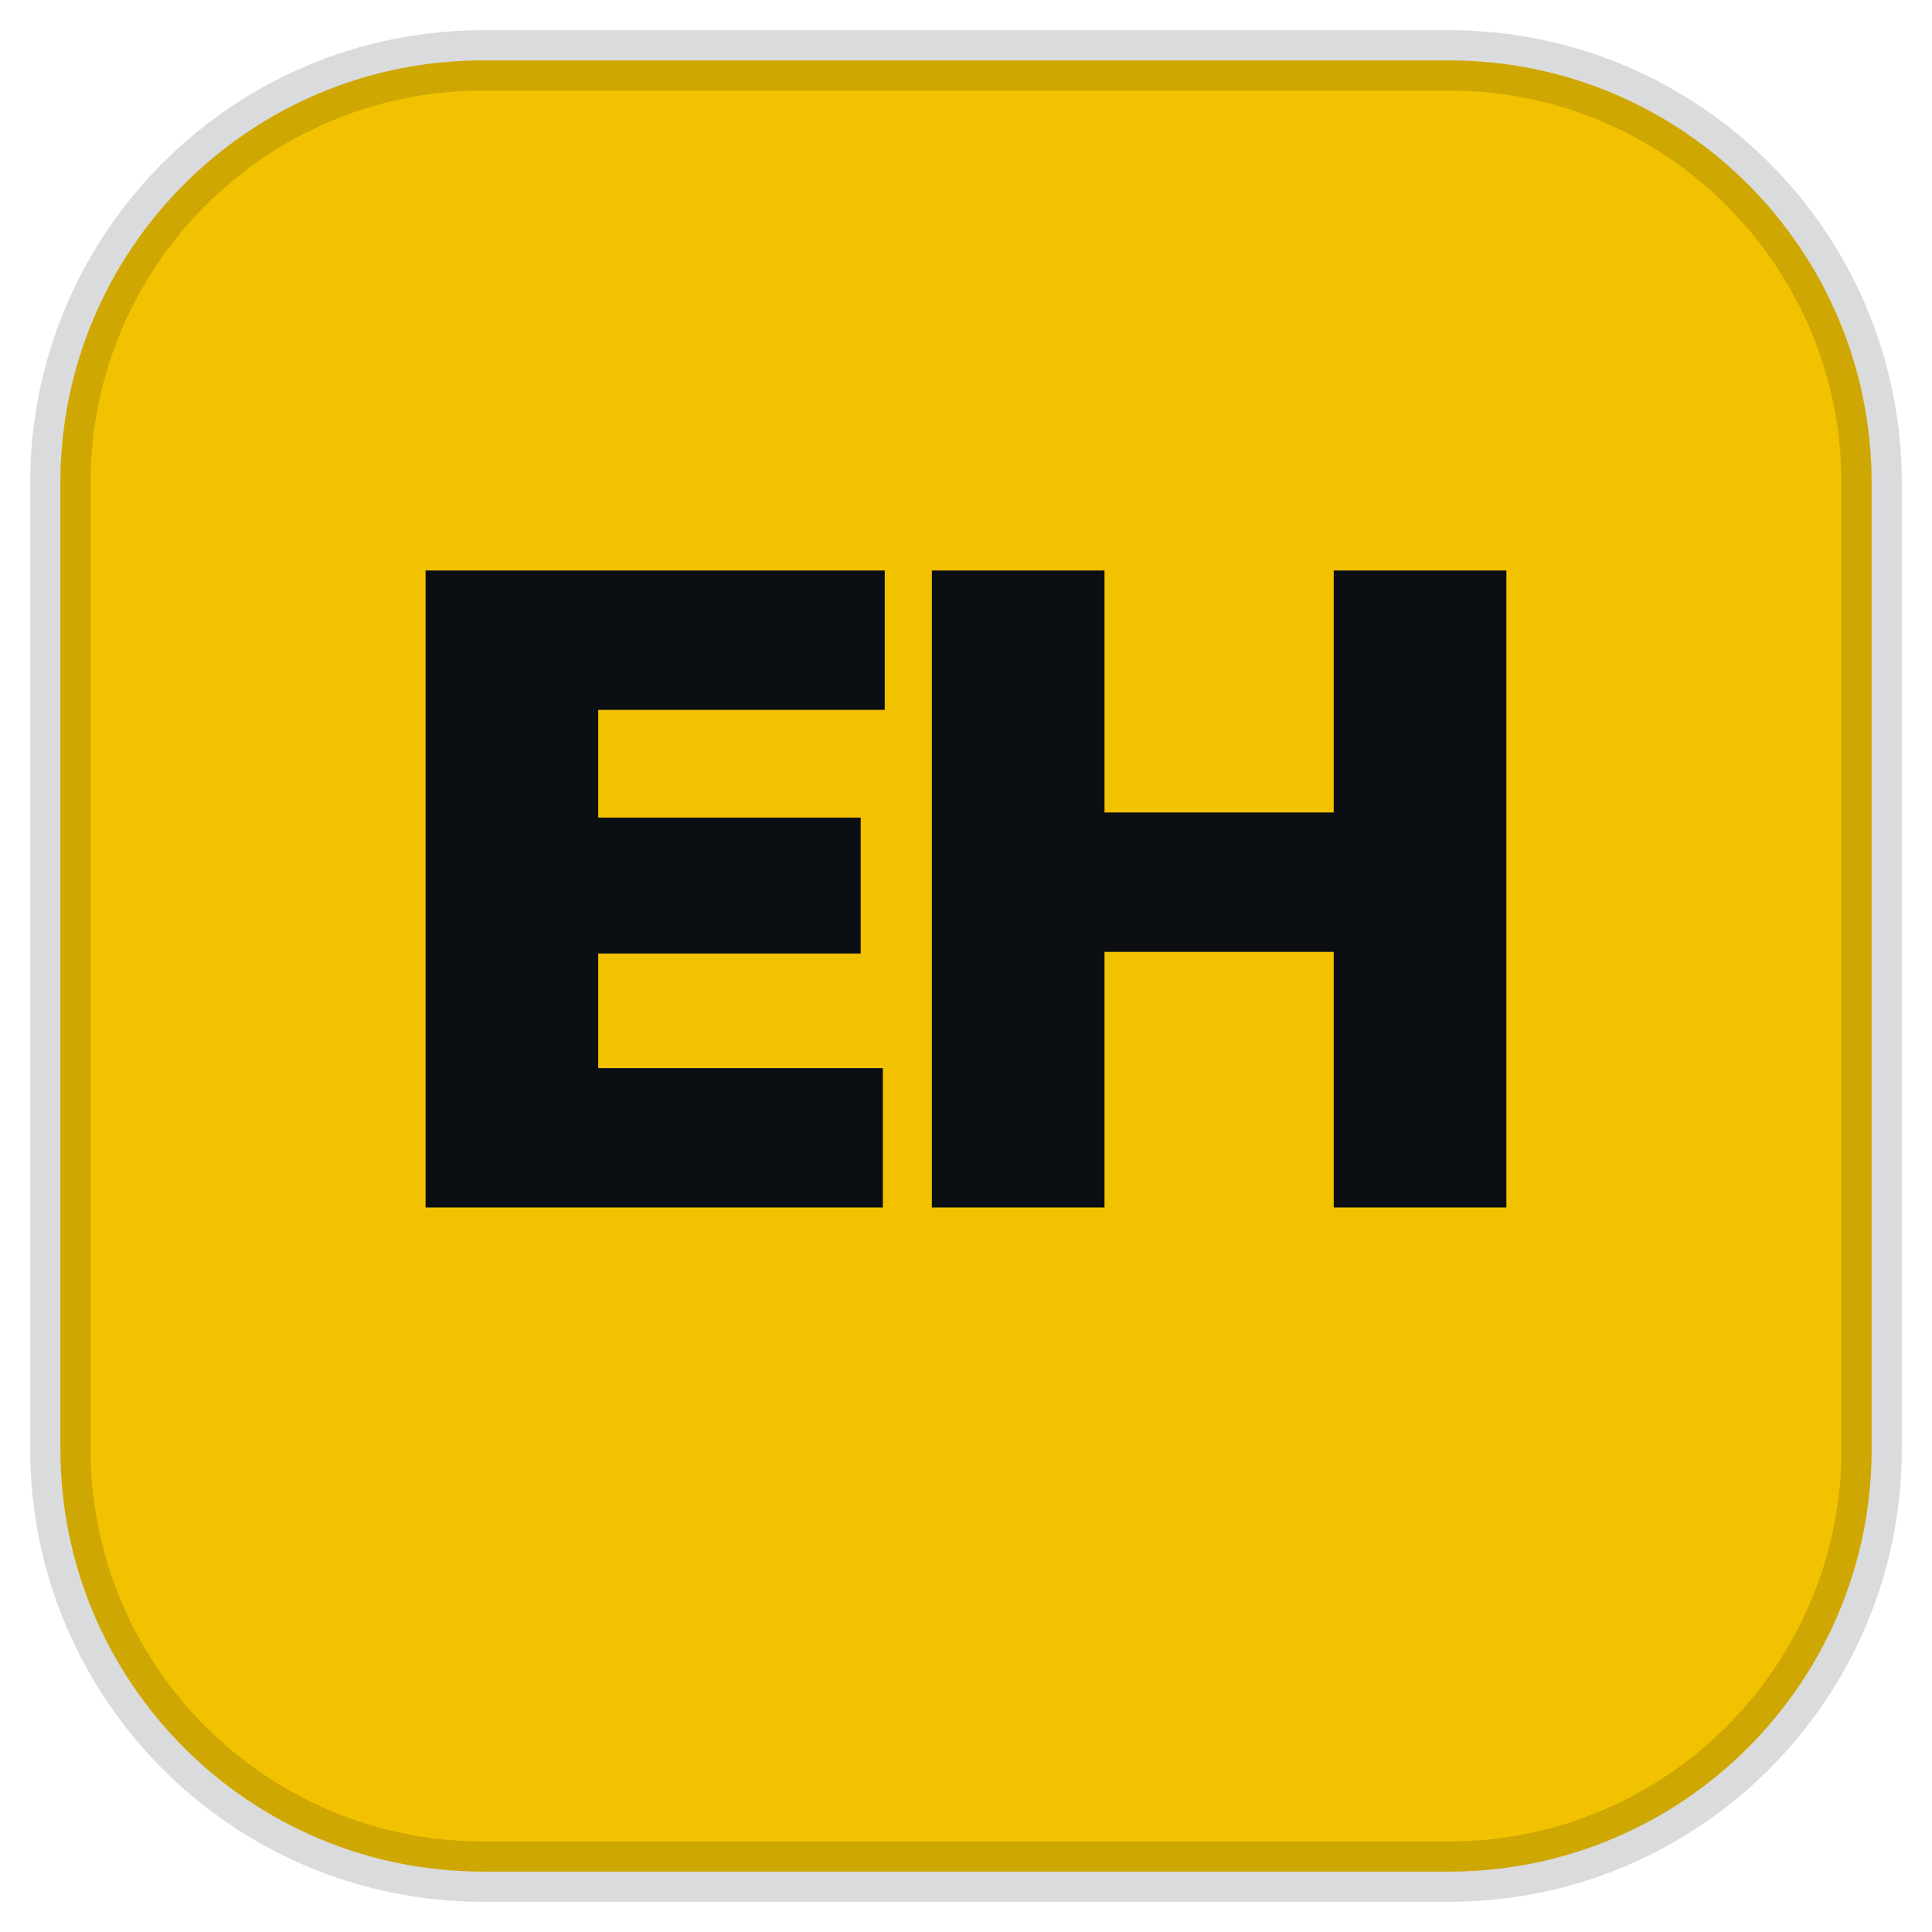
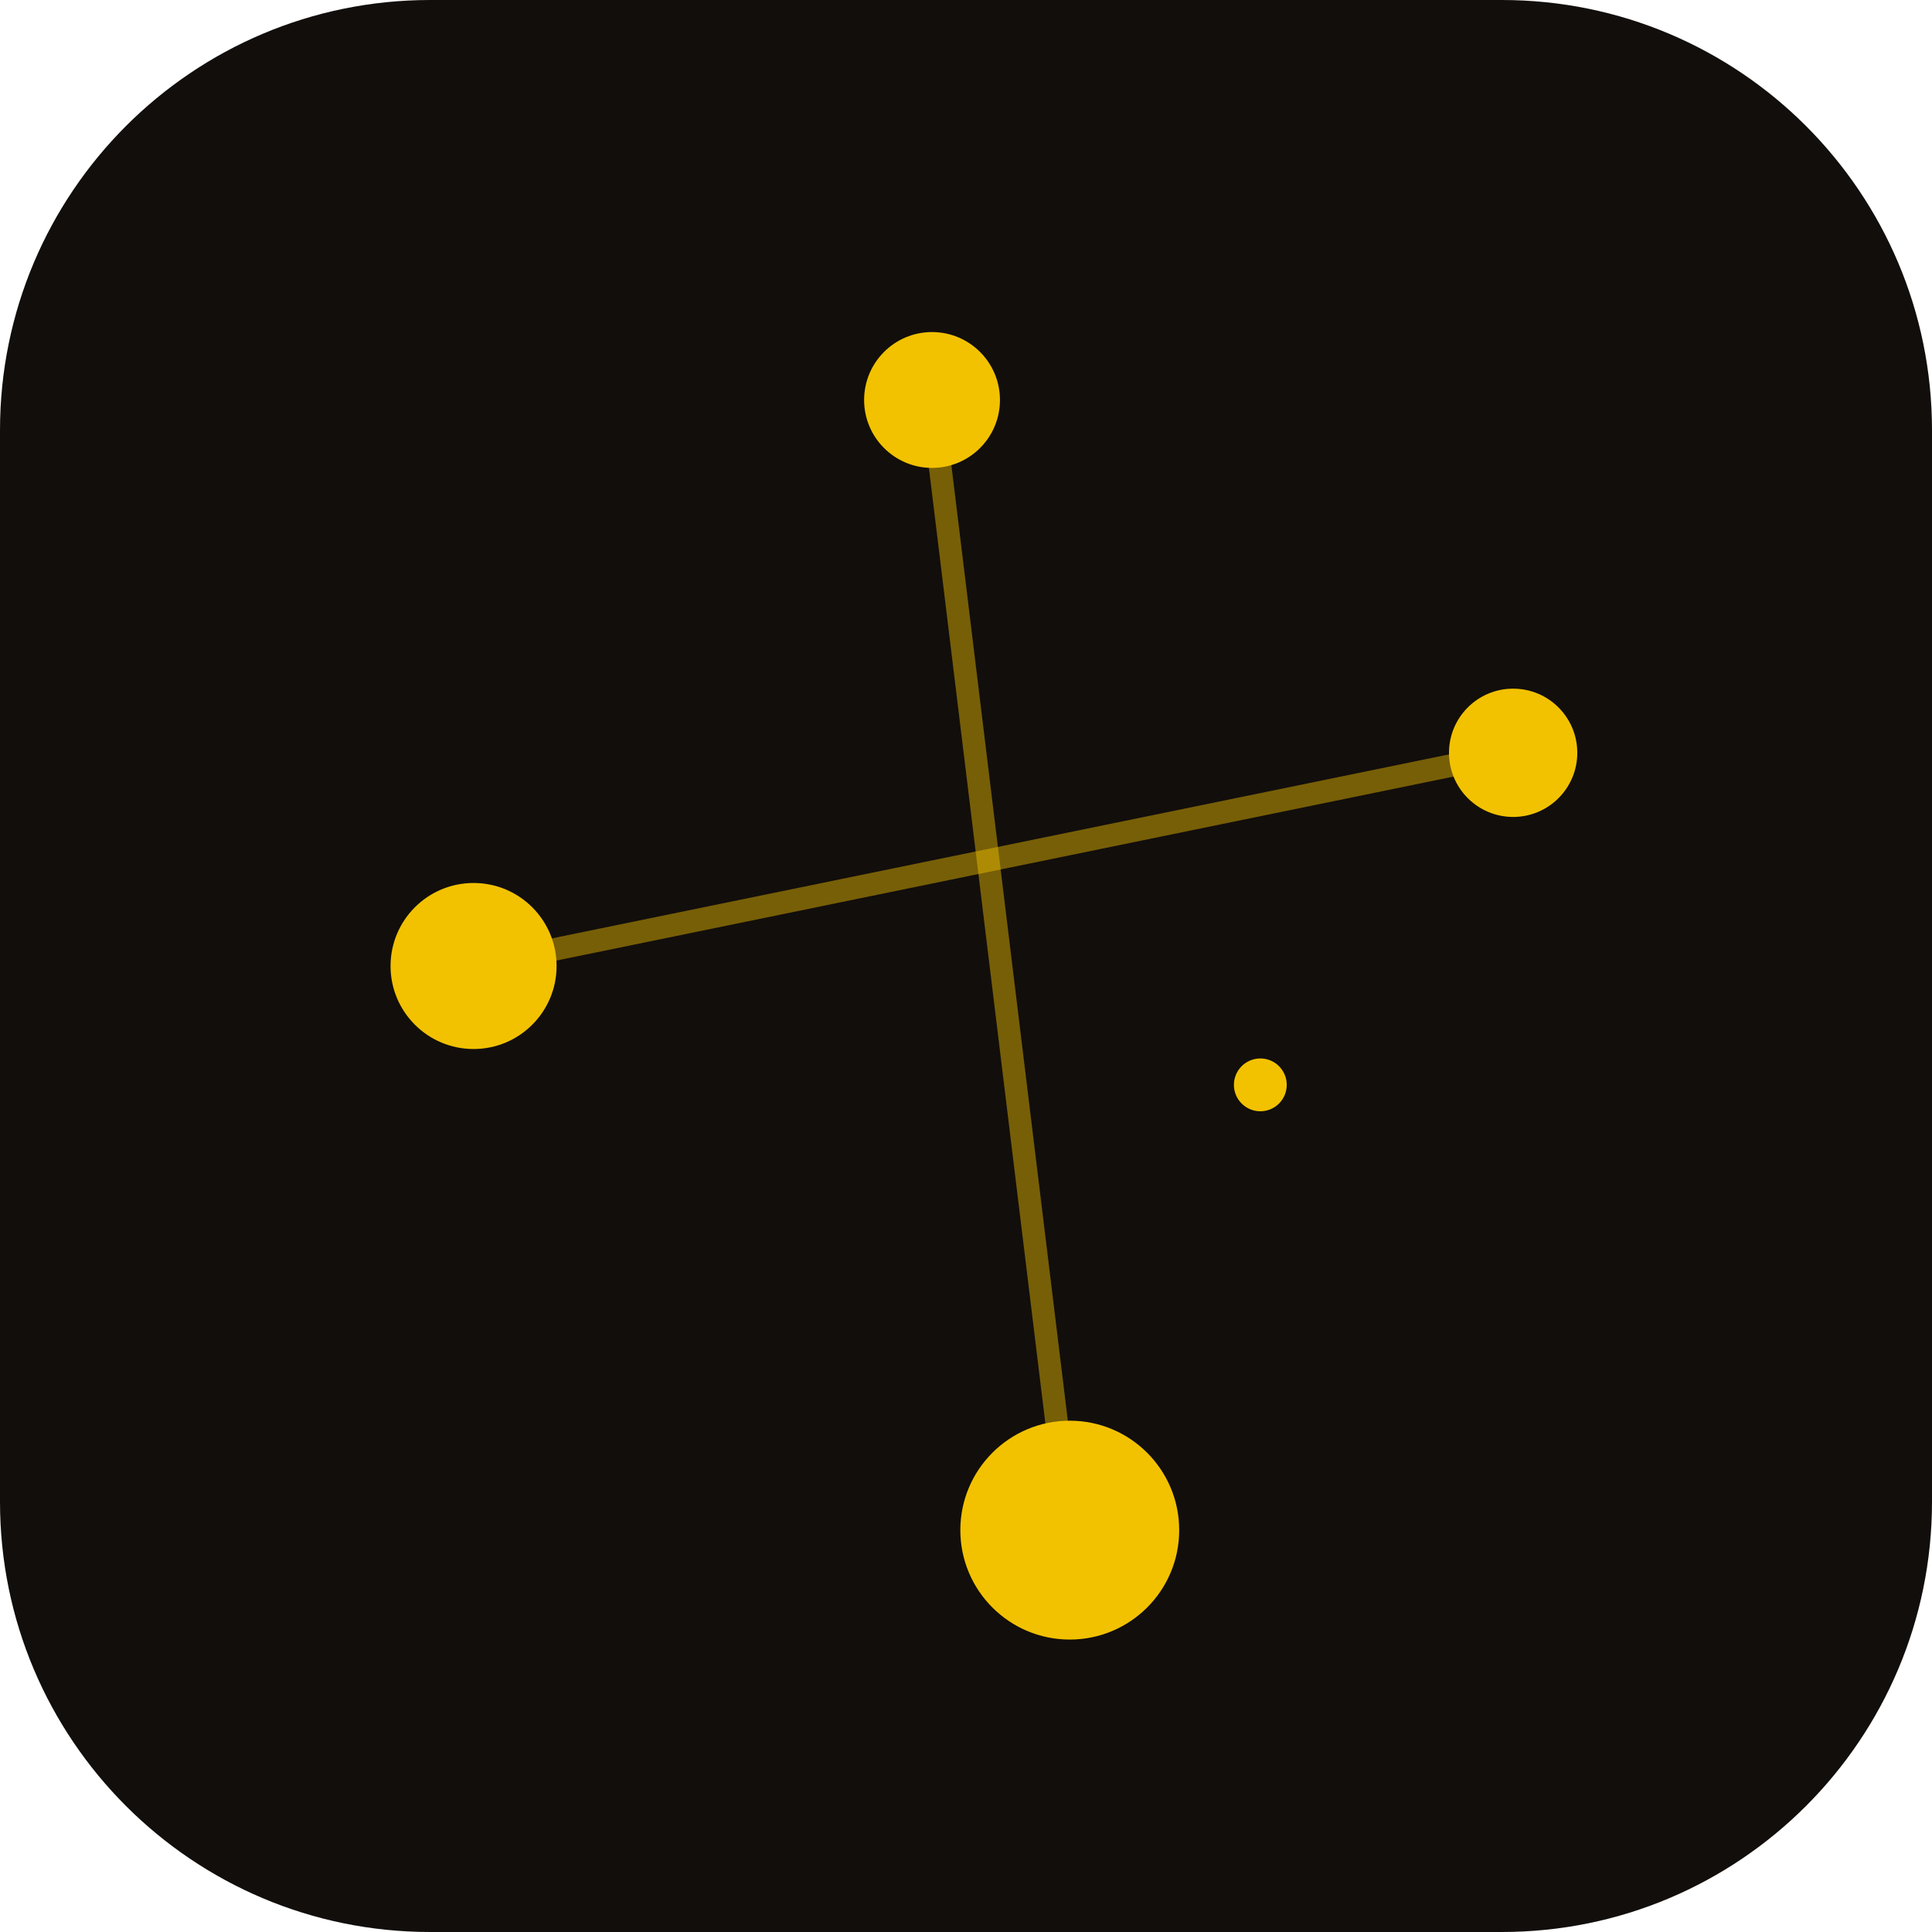
- <svg xmlns="http://www.w3.org/2000/svg" viewBox="0 0 128 128">
-   <rect x="4" y="4" width="120" height="120" rx="28" fill="#f2c200" stroke="#0b0f14" stroke-opacity="0.15" stroke-width="4" />
-   <text x="64" y="80" text-anchor="middle" font-family="-apple-system, BlinkMacSystemFont, 'Plus Jakarta Sans', 'Inter', sans-serif" font-weight="900" font-size="58" fill="#0b0f14" letter-spacing="-2">EH</text>
+ <svg xmlns="http://www.w3.org/2000/svg" viewBox="0 0 1024 1024">
+   <rect width="1024" height="1024" rx="228" fill="#120e0c" />
+   <g transform="translate(0 0) scale(1)">
+     <g stroke="#f2c200" stroke-opacity="0.45" stroke-width="12" stroke-linecap="round">
+       <line x1="494" y1="212" x2="567" y2="811" />
+       <line x1="251" y1="512" x2="802" y2="399" />
+     </g>
+     <g fill="#f2c200">
+       <circle cx="494" cy="212" r="36" />
+       <circle cx="251" cy="512" r="44" />
+       <circle cx="802" cy="399" r="34" />
+       <circle cx="567" cy="811" r="58" />
+       <circle cx="668" cy="575" r="14" />
+     </g>
+   </g>
</svg>
